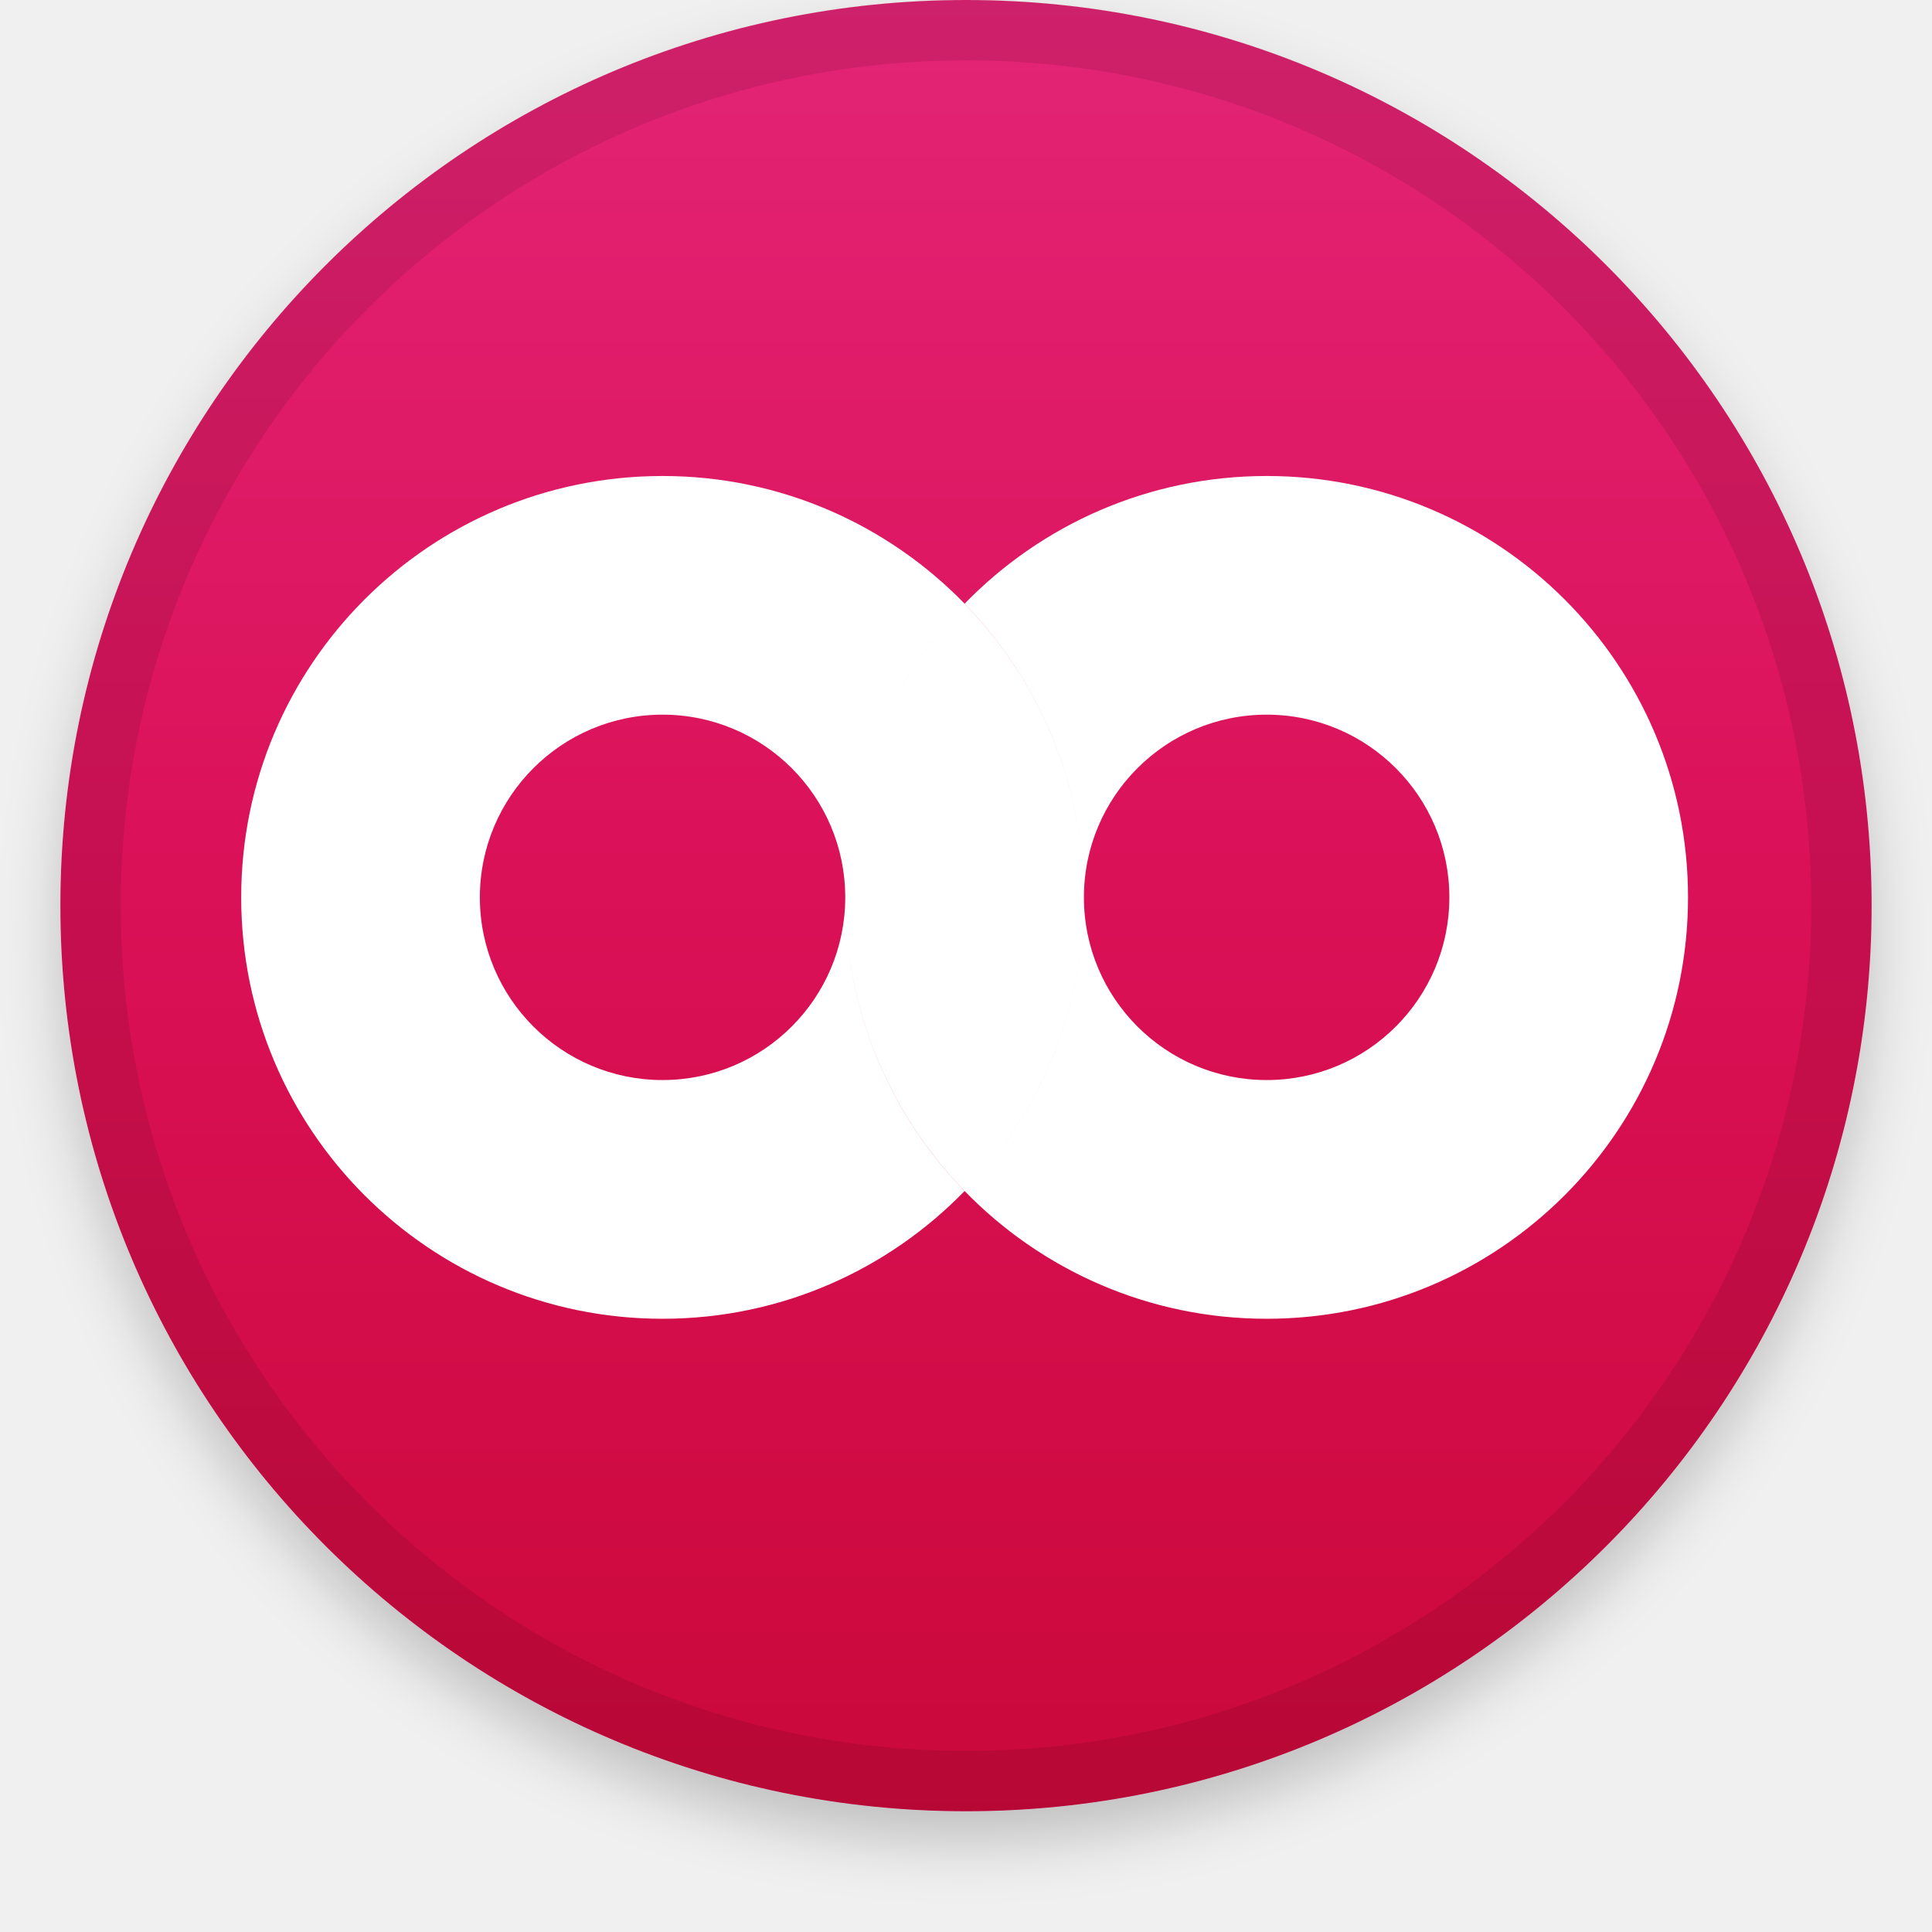
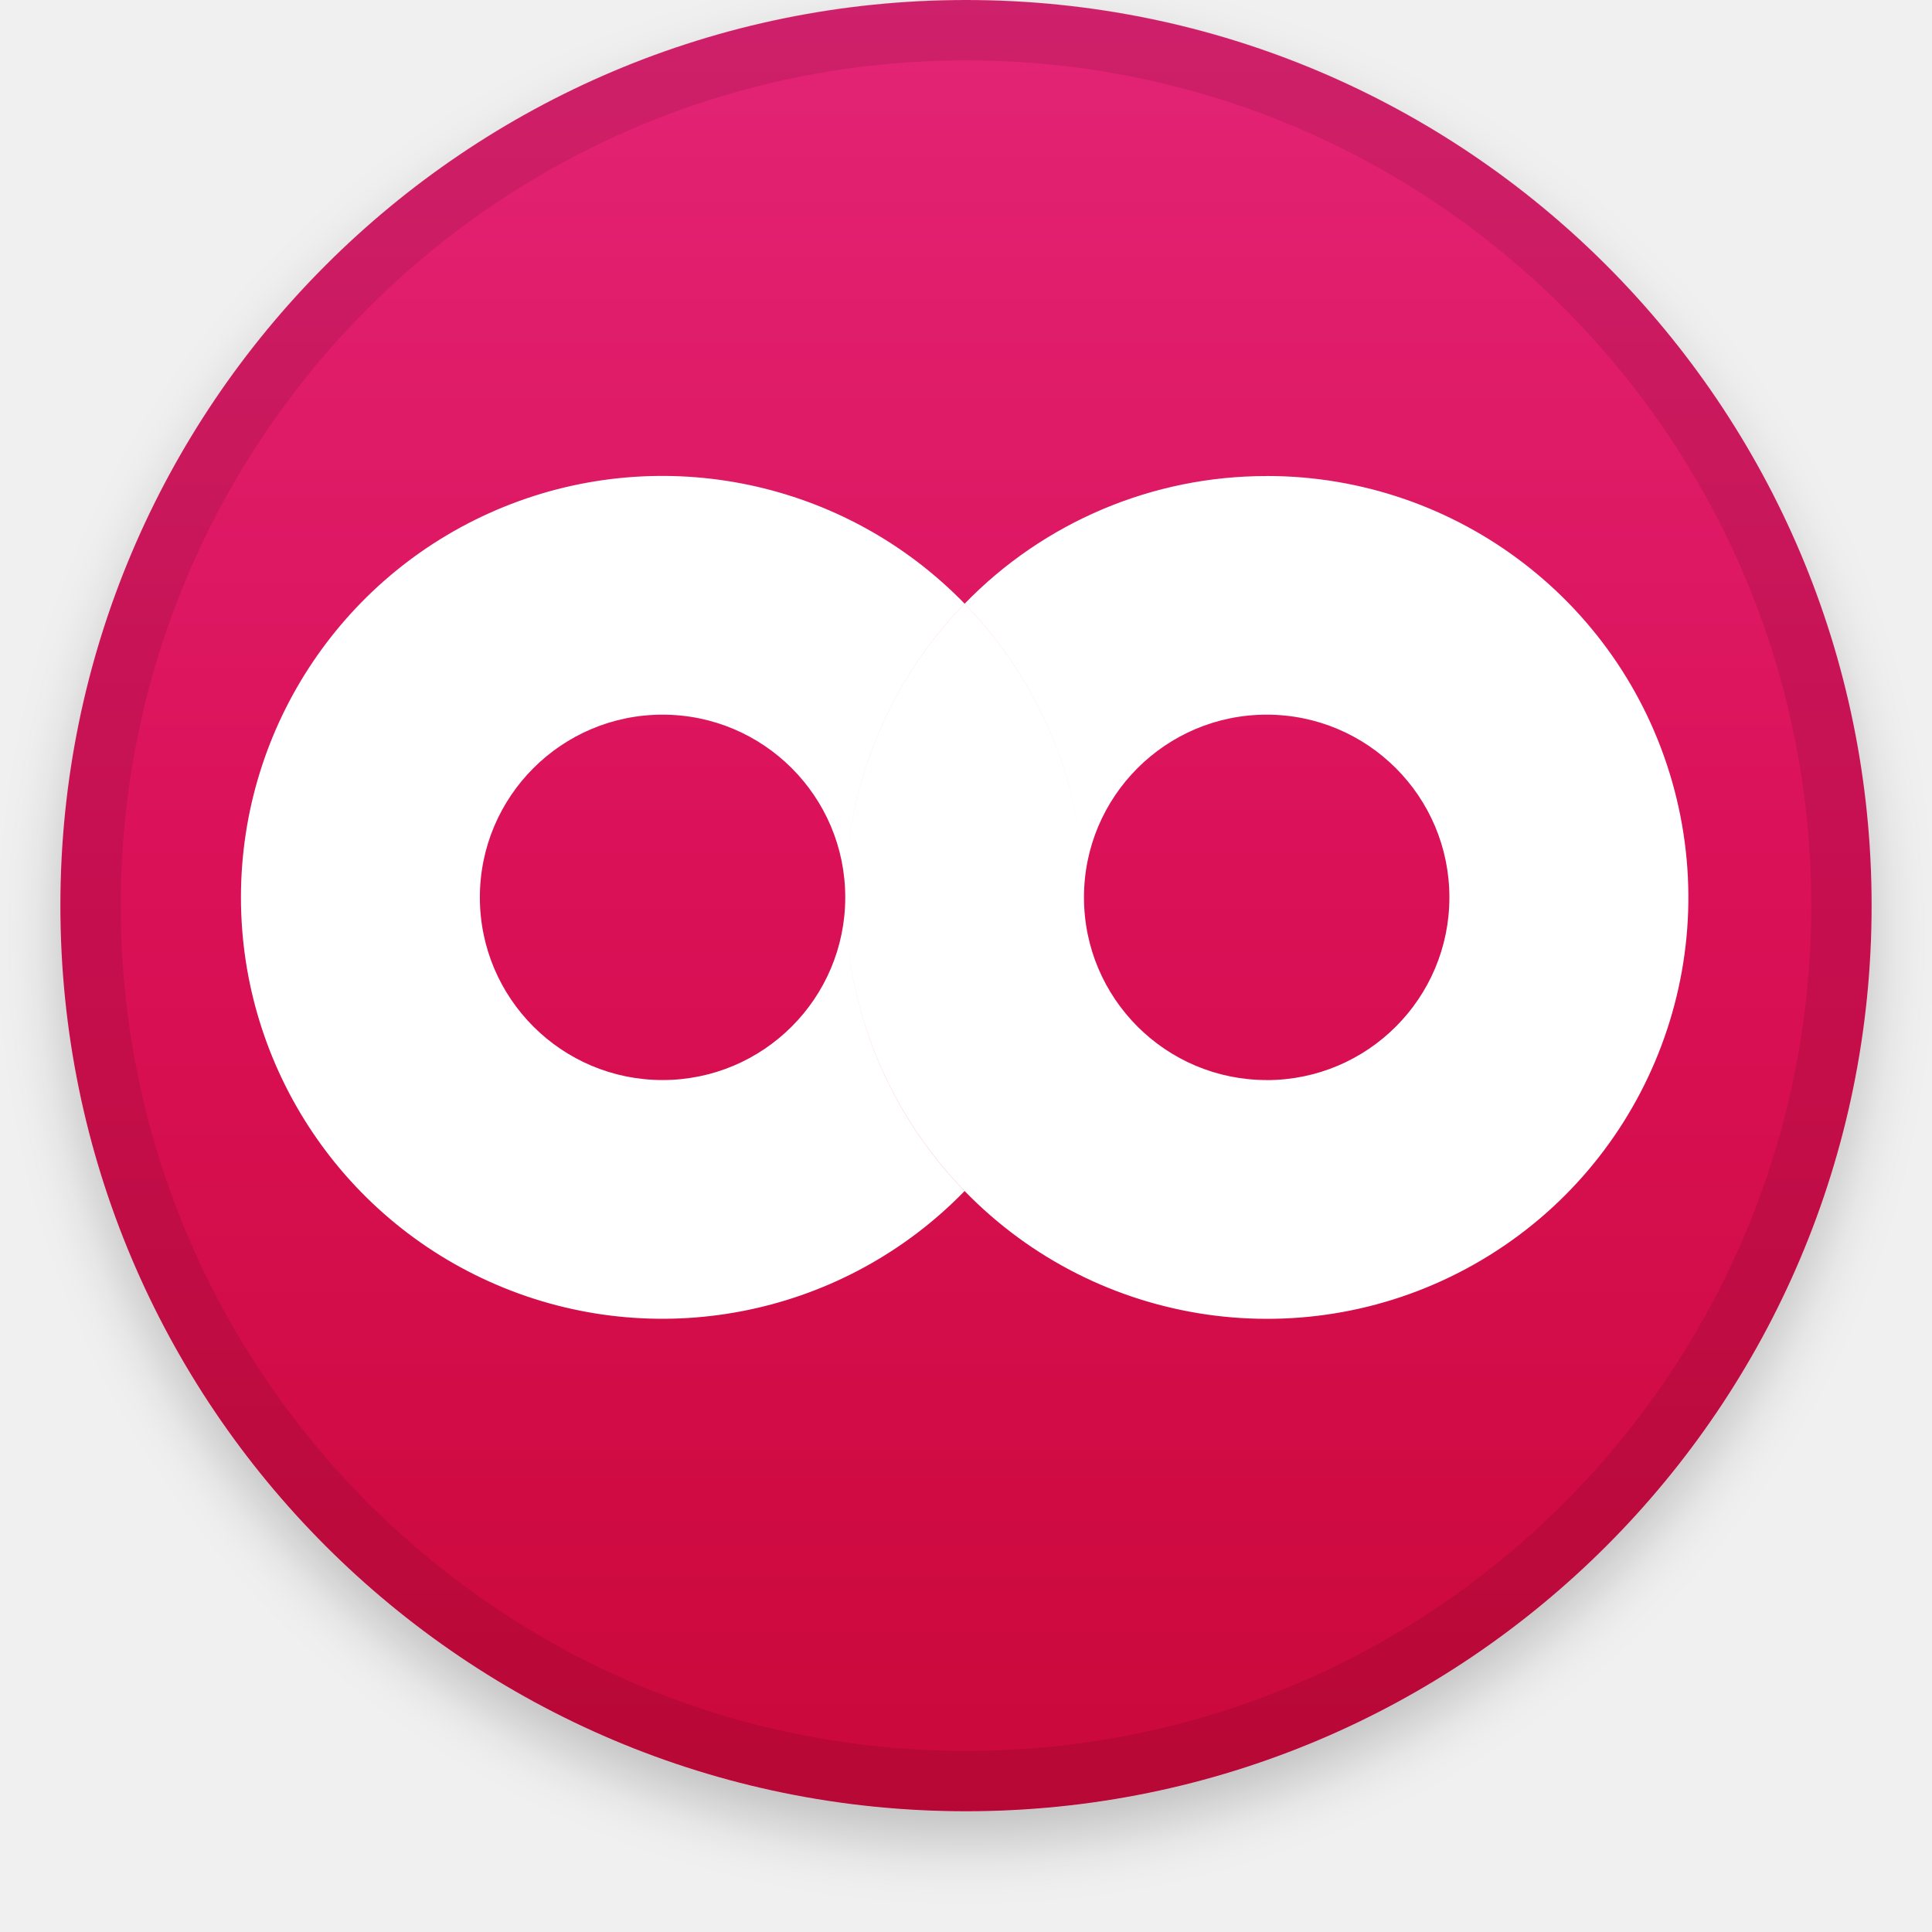
- <svg xmlns="http://www.w3.org/2000/svg" xmlns:xlink="http://www.w3.org/1999/xlink" width="32px" height="32px" viewBox="0 0 32 32" version="1.1">
+ <svg xmlns="http://www.w3.org/2000/svg" xmlns:xlink="http://www.w3.org/1999/xlink" width="32" height="32" viewBox="0 0 32 32">
  <defs>
-     <linearGradient x1="50%" y1="0%" x2="50%" y2="100%" id="linearGradient-1">
-       <stop stop-color="#FFFFFF" stop-opacity="0.5" offset="0%" />
-       <stop stop-color="#000000" stop-opacity="0.5" offset="100%" />
+     <linearGradient x1="50%" y1="0%" x2="50%" y2="100%" id="c">
+       <stop stop-color="#FFF" stop-opacity=".5" offset="0%" />
+       <stop stop-opacity=".5" offset="100%" />
    </linearGradient>
-     <circle id="path-2" cx="15" cy="15" r="15" />
-     <filter x="-5.8%" y="-4.2%" width="111.7%" height="111.7%" filterUnits="objectBoundingBox" id="filter-3">
-       <feOffset dx="0" dy="0.5" in="SourceAlpha" result="shadowOffsetOuter1" />
-       <feGaussianBlur stdDeviation="0.5" in="shadowOffsetOuter1" result="shadowBlurOuter1" />
+     <circle id="b" cx="15" cy="15" r="15" />
+     <filter x="-5.8%" y="-4.2%" width="111.7%" height="111.7%" filterUnits="objectBoundingBox" id="a">
+       <feOffset dy=".5" in="SourceAlpha" result="shadowOffsetOuter1" />
+       <feGaussianBlur stdDeviation=".5" in="shadowOffsetOuter1" result="shadowBlurOuter1" />
      <feComposite in="shadowBlurOuter1" in2="SourceAlpha" operator="out" result="shadowBlurOuter1" />
-       <feColorMatrix values="0 0 0 0 0   0 0 0 0 0   0 0 0 0 0  0 0 0 0.199 0" type="matrix" in="shadowBlurOuter1" />
+       <feColorMatrix values="0 0 0 0 0 0 0 0 0 0 0 0 0 0 0 0 0 0 0.199 0" in="shadowBlurOuter1" />
    </filter>
  </defs>
-   <g id="icon/mft" stroke="none" stroke-width="1" fill="none" fill-rule="evenodd">
-     <g id="Group" transform="translate(1, 0)" fill-rule="nonzero">
-       <g id="Oval">
-         <use fill="black" fill-opacity="1" filter="url(#filter-3)" xlink:href="#path-2" />
-         <use fill="#DA1157" xlink:href="#path-2" />
-         <use fill="url(#linearGradient-1)" style="mix-blend-mode: soft-light;" xlink:href="#path-2" />
-         <circle stroke-opacity="0.097" stroke="#000000" stroke-width="1" stroke-linejoin="square" cx="15" cy="15" r="14.5" />
-       </g>
+   <g fill="none">
+     <g transform="translate(1)">
+       <use fill="#000" filter="url(#a)" xlink:href="#b" />
+       <use fill="#DA1157" xlink:href="#b" />
+       <use fill="url(#c)" style="mix-blend-mode:soft-light" xlink:href="#b" />
+       <circle stroke-opacity=".097" stroke="#000" stroke-linejoin="square" cx="15" cy="15" r="14.5" />
    </g>
-     <path d="M20.98,17.889 C22.651,17.889 24.006,16.534 24.006,14.863 C24.006,13.192 22.651,11.837 20.98,11.837 C19.308,11.837 17.953,13.192 17.953,14.863 C17.953,16.534 19.308,17.889 20.98,17.889 Z M20.98,7.884 C24.834,7.884 27.959,11.009 27.959,14.863 C27.959,18.718 24.834,21.843 20.98,21.843 C19.017,21.843 17.245,21.031 15.977,19.727 C17.199,18.47 17.953,16.755 17.953,14.863 C17.953,12.971 17.199,11.256 15.977,9.999 C17.245,8.695 19.017,7.884 20.98,7.884 Z M10.974,17.889 C12.645,17.889 14,16.534 14,14.863 C14,13.192 12.645,11.837 10.974,11.837 C9.303,11.837 7.948,13.192 7.948,14.863 C7.948,16.534 9.303,17.889 10.974,17.889 Z M15.977,9.999 C14.755,11.256 14,12.971 14,14.863 C14,16.755 14.755,18.47 15.977,19.727 C14.709,21.031 12.937,21.843 10.974,21.843 C7.119,21.843 3.995,18.718 3.995,14.863 C3.995,11.009 7.119,7.884 10.974,7.884 C12.937,7.884 14.709,8.695 15.977,9.999 Z M14,14.864 C14,16.756 14.754,18.471 15.976,19.728 C17.199,18.471 17.953,16.756 17.953,14.864 C17.953,12.972 17.199,11.257 15.976,10 C14.754,11.257 14,12.972 14,14.864 Z" id="Combined-Shape" fill="#FFFFFF" fill-rule="nonzero" />
+     <path d="M20.98 17.89a3.026 3.026 0 1 0 0-6.053 3.026 3.026 0 0 0 0 6.052zm0-10.006a6.98 6.98 0 1 1-5.003 11.843 6.955 6.955 0 0 0 1.976-4.864A6.954 6.954 0 0 0 15.977 10a6.957 6.957 0 0 1 5.003-2.115zM10.974 17.889a3.026 3.026 0 1 0 0-6.052 3.026 3.026 0 0 0 0 6.052zM15.977 10A6.955 6.955 0 0 0 14 14.863c0 1.892.755 3.607 1.977 4.864a6.98 6.98 0 1 1 0-9.728zM14 14.864c0 1.892.754 3.607 1.976 4.864a6.954 6.954 0 0 0 1.977-4.864A6.954 6.954 0 0 0 15.976 10 6.954 6.954 0 0 0 14 14.864z" fill="#FFF" />
  </g>
</svg>
